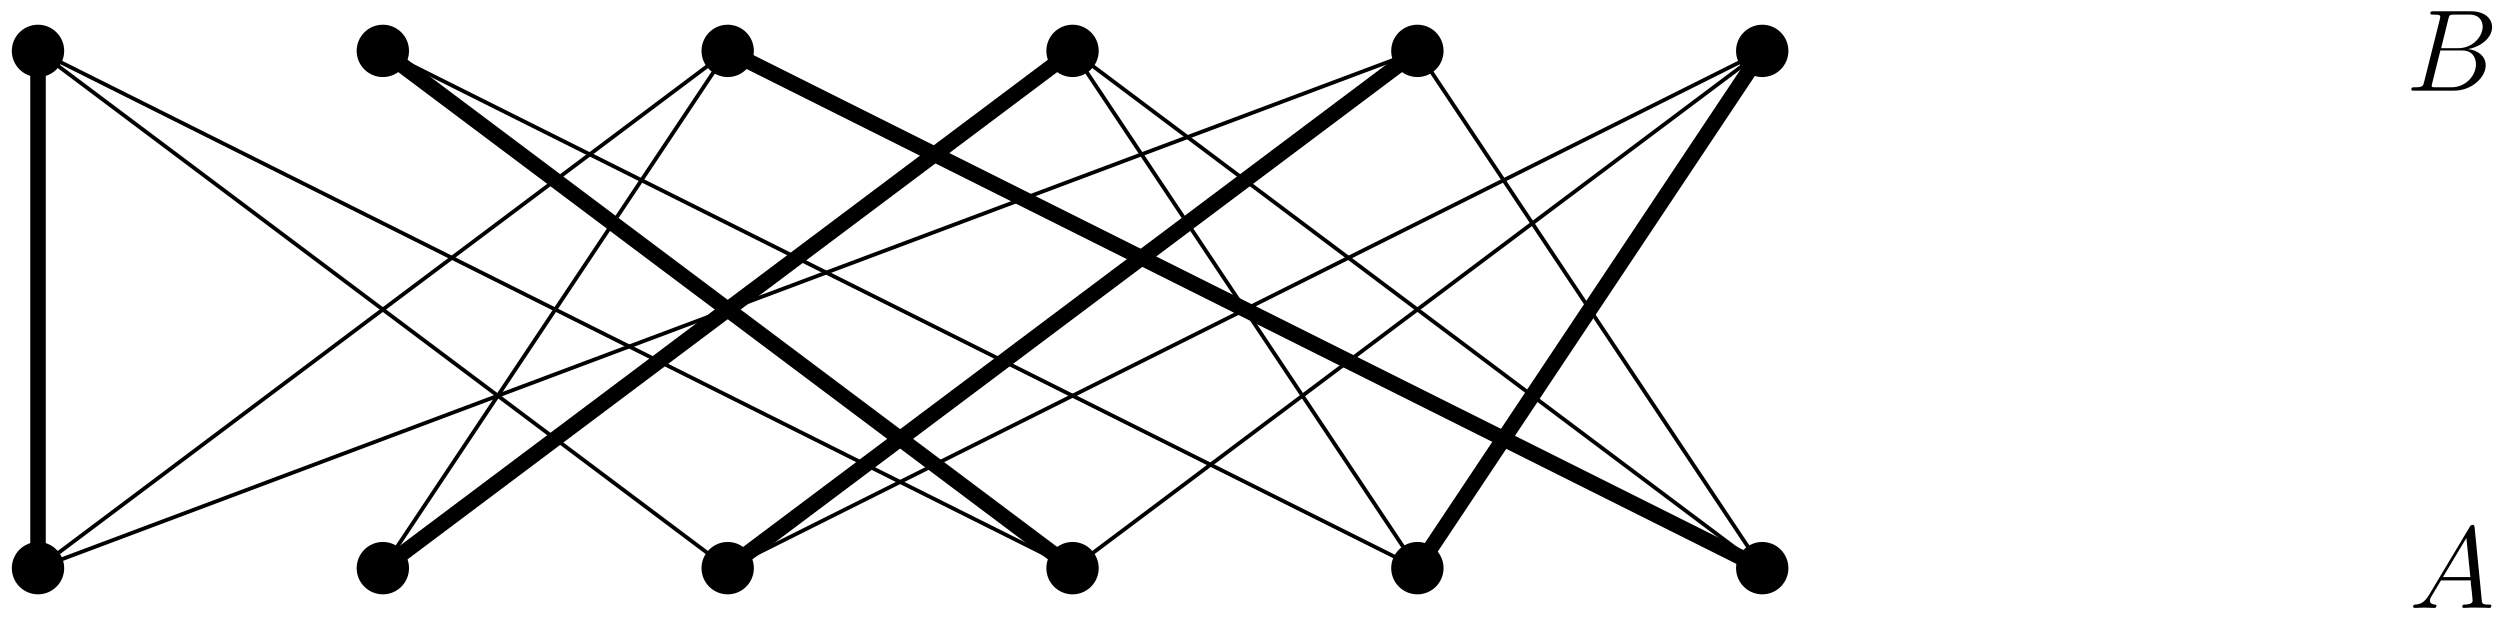
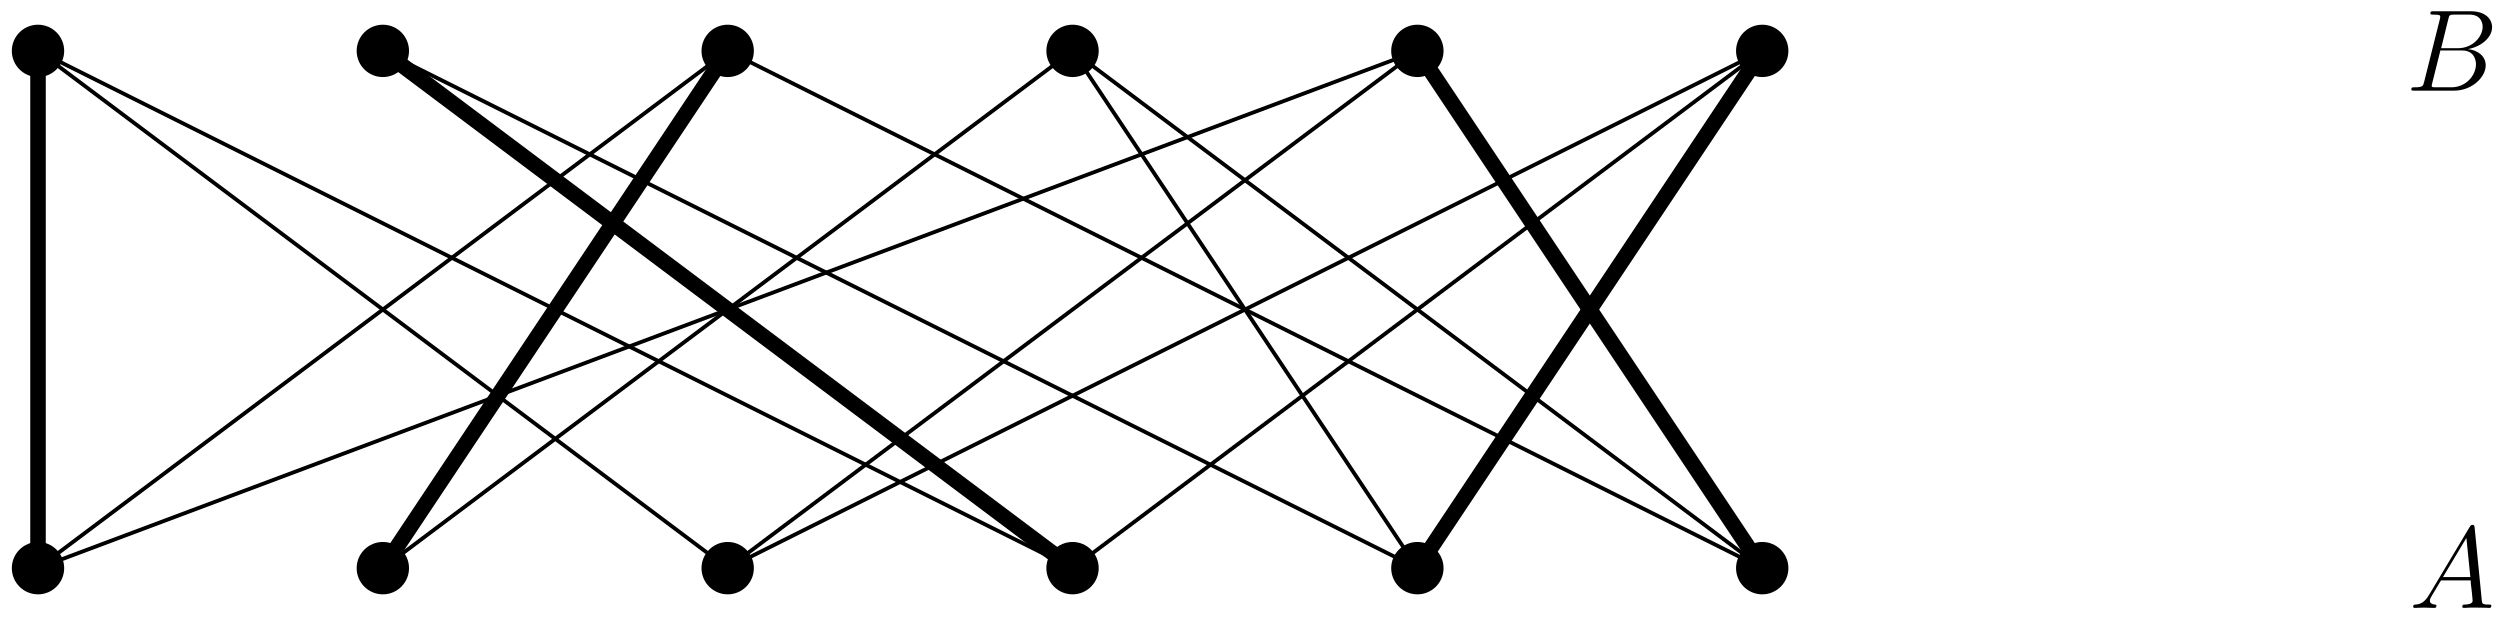
<svg xmlns="http://www.w3.org/2000/svg" xmlns:xlink="http://www.w3.org/1999/xlink" width="256.88" height="63.44" viewBox="0 0 256.88 63.44">
  <defs>
    <g>
      <g id="glyph-0-0">
        <path d="M 2.031 -1.328 C 1.609 -0.625 1.203 -0.375 0.641 -0.344 C 0.5 -0.328 0.406 -0.328 0.406 -0.125 C 0.406 -0.047 0.469 0 0.547 0 C 0.766 0 1.297 -0.031 1.516 -0.031 C 1.859 -0.031 2.25 0 2.578 0 C 2.656 0 2.797 0 2.797 -0.234 C 2.797 -0.328 2.703 -0.344 2.625 -0.344 C 2.359 -0.375 2.125 -0.469 2.125 -0.75 C 2.125 -0.922 2.203 -1.047 2.359 -1.312 L 3.266 -2.828 L 6.312 -2.828 C 6.328 -2.719 6.328 -2.625 6.328 -2.516 C 6.375 -2.203 6.516 -0.953 6.516 -0.734 C 6.516 -0.375 5.906 -0.344 5.719 -0.344 C 5.578 -0.344 5.453 -0.344 5.453 -0.125 C 5.453 0 5.562 0 5.625 0 C 5.828 0 6.078 -0.031 6.281 -0.031 L 6.953 -0.031 C 7.688 -0.031 8.219 0 8.219 0 C 8.312 0 8.438 0 8.438 -0.234 C 8.438 -0.344 8.328 -0.344 8.156 -0.344 C 7.5 -0.344 7.484 -0.453 7.453 -0.812 L 6.719 -8.266 C 6.688 -8.516 6.641 -8.531 6.516 -8.531 C 6.391 -8.531 6.328 -8.516 6.219 -8.328 Z M 3.469 -3.172 L 5.875 -7.188 L 6.281 -3.172 Z M 3.469 -3.172 " />
      </g>
      <g id="glyph-0-1">
        <path d="M 4.375 -7.344 C 4.484 -7.797 4.531 -7.812 5 -7.812 L 6.547 -7.812 C 7.906 -7.812 7.906 -6.672 7.906 -6.562 C 7.906 -5.594 6.938 -4.359 5.359 -4.359 L 3.641 -4.359 Z M 6.391 -4.266 C 7.703 -4.5 8.875 -5.422 8.875 -6.516 C 8.875 -7.453 8.062 -8.156 6.703 -8.156 L 2.875 -8.156 C 2.641 -8.156 2.531 -8.156 2.531 -7.938 C 2.531 -7.812 2.641 -7.812 2.828 -7.812 C 3.547 -7.812 3.547 -7.719 3.547 -7.594 C 3.547 -7.562 3.547 -7.5 3.5 -7.312 L 1.891 -0.891 C 1.781 -0.469 1.75 -0.344 0.922 -0.344 C 0.688 -0.344 0.578 -0.344 0.578 -0.125 C 0.578 0 0.641 0 0.891 0 L 4.984 0 C 6.812 0 8.219 -1.391 8.219 -2.594 C 8.219 -3.578 7.359 -4.172 6.391 -4.266 Z M 4.703 -0.344 L 3.078 -0.344 C 2.922 -0.344 2.891 -0.344 2.828 -0.359 C 2.688 -0.375 2.672 -0.391 2.672 -0.484 C 2.672 -0.578 2.703 -0.641 2.719 -0.75 L 3.562 -4.125 L 5.812 -4.125 C 7.219 -4.125 7.219 -2.812 7.219 -2.719 C 7.219 -1.562 6.188 -0.344 4.703 -0.344 Z M 4.703 -0.344 " />
      </g>
    </g>
    <clipPath id="clip-0">
      <path clip-rule="nonzero" d="M 0 0 L 81 0 L 81 63.441 L 0 63.441 Z M 0 0 " />
    </clipPath>
    <clipPath id="clip-1">
      <path clip-rule="nonzero" d="M 0 0 L 152 0 L 152 63.441 L 0 63.441 Z M 0 0 " />
    </clipPath>
    <clipPath id="clip-2">
-       <path clip-rule="nonzero" d="M 33 0 L 81 0 L 81 63.441 L 33 63.441 Z M 33 0 " />
+       <path clip-rule="nonzero" d="M 16 0 L 98 0 L 98 63.441 L 16 63.441 Z M 16 0 " />
    </clipPath>
    <clipPath id="clip-3">
-       <path clip-rule="nonzero" d="M 16 0 L 133 0 L 133 63.441 L 16 63.441 Z M 16 0 " />
+       <path clip-rule="nonzero" d="M 33 0 L 116 0 L 116 63.441 L 33 63.441 Z M 33 0 " />
    </clipPath>
    <clipPath id="clip-4">
      <path clip-rule="nonzero" d="M 0 0 L 81 0 L 81 63.441 L 0 63.441 Z M 0 0 " />
    </clipPath>
    <clipPath id="clip-5">
-       <path clip-rule="nonzero" d="M 52 0 L 169 0 L 169 63.441 L 52 63.441 Z M 52 0 " />
+       <path clip-rule="nonzero" d="M 69 0 L 152 0 L 152 63.441 L 69 63.441 Z M 69 0 " />
    </clipPath>
    <clipPath id="clip-6">
      <path clip-rule="nonzero" d="M 69 0 L 187 0 L 187 63.441 L 69 63.441 Z M 69 0 " />
    </clipPath>
    <clipPath id="clip-7">
      <path clip-rule="nonzero" d="M 0 0 L 116 0 L 116 63.441 L 0 63.441 Z M 0 0 " />
    </clipPath>
    <clipPath id="clip-8">
      <path clip-rule="nonzero" d="M 16 0 L 133 0 L 133 63.441 L 16 63.441 Z M 16 0 " />
    </clipPath>
    <clipPath id="clip-9">
      <path clip-rule="nonzero" d="M 104 0 L 187 0 L 187 63.441 L 104 63.441 Z M 104 0 " />
    </clipPath>
    <clipPath id="clip-10">
      <path clip-rule="nonzero" d="M 33 0 L 152 0 L 152 63.441 L 33 63.441 Z M 33 0 " />
    </clipPath>
    <clipPath id="clip-11">
      <path clip-rule="nonzero" d="M 104 0 L 152 0 L 152 63.441 L 104 63.441 Z M 104 0 " />
    </clipPath>
    <clipPath id="clip-12">
      <path clip-rule="nonzero" d="M 123 0 L 204 0 L 204 63.441 L 123 63.441 Z M 123 0 " />
    </clipPath>
    <clipPath id="clip-13">
-       <path clip-rule="nonzero" d="M 52 0 L 204 0 L 204 63.441 L 52 63.441 Z M 52 0 " />
+       <path clip-rule="nonzero" d="M 69 0 L 187 0 L 187 63.441 L 69 63.441 Z M 69 0 " />
    </clipPath>
    <clipPath id="clip-14">
      <path clip-rule="nonzero" d="M 104 0 L 187 0 L 187 63.441 L 104 63.441 Z M 104 0 " />
    </clipPath>
    <clipPath id="clip-15">
-       <path clip-rule="nonzero" d="M 140 0 L 187 0 L 187 63.441 L 140 63.441 Z M 140 0 " />
+       <path clip-rule="nonzero" d="M 123 0 L 204 0 L 204 63.441 L 123 63.441 Z M 123 0 " />
    </clipPath>
    <clipPath id="clip-16">
      <path clip-rule="nonzero" d="M 0 50 L 13 50 L 13 63.441 L 0 63.441 Z M 0 50 " />
    </clipPath>
    <clipPath id="clip-17">
      <path clip-rule="nonzero" d="M 31 50 L 48 50 L 48 63.441 L 31 63.441 Z M 31 50 " />
    </clipPath>
    <clipPath id="clip-18">
      <path clip-rule="nonzero" d="M 66 50 L 83 50 L 83 63.441 L 66 63.441 Z M 66 50 " />
    </clipPath>
    <clipPath id="clip-19">
      <path clip-rule="nonzero" d="M 102 50 L 119 50 L 119 63.441 L 102 63.441 Z M 102 50 " />
    </clipPath>
    <clipPath id="clip-20">
      <path clip-rule="nonzero" d="M 137 50 L 154 50 L 154 63.441 L 137 63.441 Z M 137 50 " />
    </clipPath>
    <clipPath id="clip-21">
      <path clip-rule="nonzero" d="M 172 50 L 190 50 L 190 63.441 L 172 63.441 Z M 172 50 " />
    </clipPath>
    <clipPath id="clip-22">
      <path clip-rule="nonzero" d="M 247 1 L 256.879 1 L 256.879 10 L 247 10 Z M 247 1 " />
    </clipPath>
  </defs>
  <path fill="none" stroke-width="1.594" stroke-linecap="butt" stroke-linejoin="miter" stroke="rgb(0%, 0%, 0%)" stroke-opacity="1" stroke-miterlimit="10" d="M 35.434 0 L 35.434 53.149 " transform="matrix(1, 0, 0, -1, -31.528, 58.379)" />
  <g clip-path="url(#clip-0)">
    <path fill="none" stroke-width="0.399" stroke-linecap="butt" stroke-linejoin="miter" stroke="rgb(0%, 0%, 0%)" stroke-opacity="1" stroke-miterlimit="10" d="M 35.434 0 L 106.301 53.149 " transform="matrix(1, 0, 0, -1, -31.528, 58.379)" />
  </g>
  <g clip-path="url(#clip-1)">
    <path fill="none" stroke-width="0.399" stroke-linecap="butt" stroke-linejoin="miter" stroke="rgb(0%, 0%, 0%)" stroke-opacity="1" stroke-miterlimit="10" d="M 35.434 0 L 177.169 53.149 " transform="matrix(1, 0, 0, -1, -31.528, 58.379)" />
  </g>
  <g clip-path="url(#clip-2)">
-     <path fill="none" stroke-width="0.399" stroke-linecap="butt" stroke-linejoin="miter" stroke="rgb(0%, 0%, 0%)" stroke-opacity="1" stroke-miterlimit="10" d="M 70.868 0 L 106.301 53.149 " transform="matrix(1, 0, 0, -1, -31.528, 58.379)" />
+     <path fill="none" stroke-width="1.594" stroke-linecap="butt" stroke-linejoin="miter" stroke="rgb(0%, 0%, 0%)" stroke-opacity="1" stroke-miterlimit="10" d="M 70.868 0 L 106.301 53.149 " transform="matrix(1, 0, 0, -1, -31.528, 58.379)" />
  </g>
  <g clip-path="url(#clip-3)">
-     <path fill="none" stroke-width="1.594" stroke-linecap="butt" stroke-linejoin="miter" stroke="rgb(0%, 0%, 0%)" stroke-opacity="1" stroke-miterlimit="10" d="M 70.868 0 L 141.735 53.149 " transform="matrix(1, 0, 0, -1, -31.528, 58.379)" />
+     <path fill="none" stroke-width="0.399" stroke-linecap="butt" stroke-linejoin="miter" stroke="rgb(0%, 0%, 0%)" stroke-opacity="1" stroke-miterlimit="10" d="M 70.868 0 L 141.735 53.149 " transform="matrix(1, 0, 0, -1, -31.528, 58.379)" />
  </g>
  <g clip-path="url(#clip-4)">
    <path fill="none" stroke-width="0.399" stroke-linecap="butt" stroke-linejoin="miter" stroke="rgb(0%, 0%, 0%)" stroke-opacity="1" stroke-miterlimit="10" d="M 106.301 0 L 35.434 53.149 " transform="matrix(1, 0, 0, -1, -31.528, 58.379)" />
  </g>
  <g clip-path="url(#clip-5)">
-     <path fill="none" stroke-width="1.594" stroke-linecap="butt" stroke-linejoin="miter" stroke="rgb(0%, 0%, 0%)" stroke-opacity="1" stroke-miterlimit="10" d="M 106.301 0 L 177.169 53.149 " transform="matrix(1, 0, 0, -1, -31.528, 58.379)" />
+     <path fill="none" stroke-width="0.399" stroke-linecap="butt" stroke-linejoin="miter" stroke="rgb(0%, 0%, 0%)" stroke-opacity="1" stroke-miterlimit="10" d="M 106.301 0 L 177.169 53.149 " transform="matrix(1, 0, 0, -1, -31.528, 58.379)" />
  </g>
  <g clip-path="url(#clip-6)">
    <path fill="none" stroke-width="0.399" stroke-linecap="butt" stroke-linejoin="miter" stroke="rgb(0%, 0%, 0%)" stroke-opacity="1" stroke-miterlimit="10" d="M 106.301 0 L 212.602 53.149 " transform="matrix(1, 0, 0, -1, -31.528, 58.379)" />
  </g>
  <g clip-path="url(#clip-7)">
    <path fill="none" stroke-width="0.399" stroke-linecap="butt" stroke-linejoin="miter" stroke="rgb(0%, 0%, 0%)" stroke-opacity="1" stroke-miterlimit="10" d="M 141.735 0 L 35.434 53.149 " transform="matrix(1, 0, 0, -1, -31.528, 58.379)" />
  </g>
  <g clip-path="url(#clip-8)">
    <path fill="none" stroke-width="1.594" stroke-linecap="butt" stroke-linejoin="miter" stroke="rgb(0%, 0%, 0%)" stroke-opacity="1" stroke-miterlimit="10" d="M 141.735 0 L 70.868 53.149 " transform="matrix(1, 0, 0, -1, -31.528, 58.379)" />
  </g>
  <g clip-path="url(#clip-9)">
    <path fill="none" stroke-width="0.399" stroke-linecap="butt" stroke-linejoin="miter" stroke="rgb(0%, 0%, 0%)" stroke-opacity="1" stroke-miterlimit="10" d="M 141.735 0 L 212.602 53.149 " transform="matrix(1, 0, 0, -1, -31.528, 58.379)" />
  </g>
  <g clip-path="url(#clip-10)">
    <path fill="none" stroke-width="0.399" stroke-linecap="butt" stroke-linejoin="miter" stroke="rgb(0%, 0%, 0%)" stroke-opacity="1" stroke-miterlimit="10" d="M 177.169 0 L 70.868 53.149 " transform="matrix(1, 0, 0, -1, -31.528, 58.379)" />
  </g>
  <g clip-path="url(#clip-11)">
    <path fill="none" stroke-width="0.399" stroke-linecap="butt" stroke-linejoin="miter" stroke="rgb(0%, 0%, 0%)" stroke-opacity="1" stroke-miterlimit="10" d="M 177.169 0 L 141.735 53.149 " transform="matrix(1, 0, 0, -1, -31.528, 58.379)" />
  </g>
  <g clip-path="url(#clip-12)">
    <path fill="none" stroke-width="1.594" stroke-linecap="butt" stroke-linejoin="miter" stroke="rgb(0%, 0%, 0%)" stroke-opacity="1" stroke-miterlimit="10" d="M 177.169 0 L 212.602 53.149 " transform="matrix(1, 0, 0, -1, -31.528, 58.379)" />
  </g>
  <g clip-path="url(#clip-13)">
-     <path fill="none" stroke-width="1.594" stroke-linecap="butt" stroke-linejoin="miter" stroke="rgb(0%, 0%, 0%)" stroke-opacity="1" stroke-miterlimit="10" d="M 212.602 0 L 106.301 53.149 " transform="matrix(1, 0, 0, -1, -31.528, 58.379)" />
+     <path fill="none" stroke-width="0.399" stroke-linecap="butt" stroke-linejoin="miter" stroke="rgb(0%, 0%, 0%)" stroke-opacity="1" stroke-miterlimit="10" d="M 212.602 0 L 106.301 53.149 " transform="matrix(1, 0, 0, -1, -31.528, 58.379)" />
  </g>
  <g clip-path="url(#clip-14)">
    <path fill="none" stroke-width="0.399" stroke-linecap="butt" stroke-linejoin="miter" stroke="rgb(0%, 0%, 0%)" stroke-opacity="1" stroke-miterlimit="10" d="M 212.602 0 L 141.735 53.149 " transform="matrix(1, 0, 0, -1, -31.528, 58.379)" />
  </g>
  <g clip-path="url(#clip-15)">
-     <path fill="none" stroke-width="0.399" stroke-linecap="butt" stroke-linejoin="miter" stroke="rgb(0%, 0%, 0%)" stroke-opacity="1" stroke-miterlimit="10" d="M 212.602 0 L 177.169 53.149 " transform="matrix(1, 0, 0, -1, -31.528, 58.379)" />
+     <path fill="none" stroke-width="1.594" stroke-linecap="butt" stroke-linejoin="miter" stroke="rgb(0%, 0%, 0%)" stroke-opacity="1" stroke-miterlimit="10" d="M 212.602 0 L 177.169 53.149 " transform="matrix(1, 0, 0, -1, -31.528, 58.379)" />
  </g>
  <path fill-rule="nonzero" fill="rgb(0%, 0%, 0%)" fill-opacity="1" d="M 6.395 58.379 C 6.395 57.004 5.281 55.887 3.906 55.887 C 2.531 55.887 1.414 57.004 1.414 58.379 C 1.414 59.754 2.531 60.871 3.906 60.871 C 5.281 60.871 6.395 59.754 6.395 58.379 Z M 6.395 58.379 " />
  <g clip-path="url(#clip-16)">
    <path fill="none" stroke-width="0.399" stroke-linecap="butt" stroke-linejoin="miter" stroke="rgb(0%, 0%, 0%)" stroke-opacity="1" stroke-miterlimit="10" d="M 37.923 0 C 37.923 1.375 36.809 2.492 35.434 2.492 C 34.059 2.492 32.942 1.375 32.942 0 C 32.942 -1.375 34.059 -2.492 35.434 -2.492 C 36.809 -2.492 37.923 -1.375 37.923 0 Z M 37.923 0 " transform="matrix(1, 0, 0, -1, -31.528, 58.379)" />
  </g>
  <path fill-rule="nonzero" fill="rgb(0%, 0%, 0%)" fill-opacity="1" stroke-width="0.399" stroke-linecap="butt" stroke-linejoin="miter" stroke="rgb(0%, 0%, 0%)" stroke-opacity="1" stroke-miterlimit="10" d="M 37.923 53.149 C 37.923 54.527 36.809 55.641 35.434 55.641 C 34.059 55.641 32.942 54.527 32.942 53.149 C 32.942 51.774 34.059 50.66 35.434 50.66 C 36.809 50.66 37.923 51.774 37.923 53.149 Z M 37.923 53.149 " transform="matrix(1, 0, 0, -1, -31.528, 58.379)" />
  <path fill-rule="nonzero" fill="rgb(0%, 0%, 0%)" fill-opacity="1" d="M 41.828 58.379 C 41.828 57.004 40.715 55.887 39.34 55.887 C 37.965 55.887 36.848 57.004 36.848 58.379 C 36.848 59.754 37.965 60.871 39.34 60.871 C 40.715 60.871 41.828 59.754 41.828 58.379 Z M 41.828 58.379 " />
  <g clip-path="url(#clip-17)">
    <path fill="none" stroke-width="0.399" stroke-linecap="butt" stroke-linejoin="miter" stroke="rgb(0%, 0%, 0%)" stroke-opacity="1" stroke-miterlimit="10" d="M 73.356 0 C 73.356 1.375 72.243 2.492 70.868 2.492 C 69.493 2.492 68.376 1.375 68.376 0 C 68.376 -1.375 69.493 -2.492 70.868 -2.492 C 72.243 -2.492 73.356 -1.375 73.356 0 Z M 73.356 0 " transform="matrix(1, 0, 0, -1, -31.528, 58.379)" />
  </g>
  <path fill-rule="nonzero" fill="rgb(0%, 0%, 0%)" fill-opacity="1" stroke-width="0.399" stroke-linecap="butt" stroke-linejoin="miter" stroke="rgb(0%, 0%, 0%)" stroke-opacity="1" stroke-miterlimit="10" d="M 73.356 53.149 C 73.356 54.527 72.243 55.641 70.868 55.641 C 69.493 55.641 68.376 54.527 68.376 53.149 C 68.376 51.774 69.493 50.66 70.868 50.66 C 72.243 50.66 73.356 51.774 73.356 53.149 Z M 73.356 53.149 " transform="matrix(1, 0, 0, -1, -31.528, 58.379)" />
  <path fill-rule="nonzero" fill="rgb(0%, 0%, 0%)" fill-opacity="1" d="M 77.262 58.379 C 77.262 57.004 76.148 55.887 74.773 55.887 C 73.398 55.887 72.281 57.004 72.281 58.379 C 72.281 59.754 73.398 60.871 74.773 60.871 C 76.148 60.871 77.262 59.754 77.262 58.379 Z M 77.262 58.379 " />
  <g clip-path="url(#clip-18)">
    <path fill="none" stroke-width="0.399" stroke-linecap="butt" stroke-linejoin="miter" stroke="rgb(0%, 0%, 0%)" stroke-opacity="1" stroke-miterlimit="10" d="M 108.79 0 C 108.79 1.375 107.676 2.492 106.301 2.492 C 104.926 2.492 103.809 1.375 103.809 0 C 103.809 -1.375 104.926 -2.492 106.301 -2.492 C 107.676 -2.492 108.79 -1.375 108.79 0 Z M 108.79 0 " transform="matrix(1, 0, 0, -1, -31.528, 58.379)" />
  </g>
  <path fill-rule="nonzero" fill="rgb(0%, 0%, 0%)" fill-opacity="1" stroke-width="0.399" stroke-linecap="butt" stroke-linejoin="miter" stroke="rgb(0%, 0%, 0%)" stroke-opacity="1" stroke-miterlimit="10" d="M 108.79 53.149 C 108.79 54.527 107.676 55.641 106.301 55.641 C 104.926 55.641 103.809 54.527 103.809 53.149 C 103.809 51.774 104.926 50.66 106.301 50.66 C 107.676 50.66 108.79 51.774 108.79 53.149 Z M 108.79 53.149 " transform="matrix(1, 0, 0, -1, -31.528, 58.379)" />
  <path fill-rule="nonzero" fill="rgb(0%, 0%, 0%)" fill-opacity="1" d="M 112.695 58.379 C 112.695 57.004 111.582 55.887 110.207 55.887 C 108.832 55.887 107.715 57.004 107.715 58.379 C 107.715 59.754 108.832 60.871 110.207 60.871 C 111.582 60.871 112.695 59.754 112.695 58.379 Z M 112.695 58.379 " />
  <g clip-path="url(#clip-19)">
    <path fill="none" stroke-width="0.399" stroke-linecap="butt" stroke-linejoin="miter" stroke="rgb(0%, 0%, 0%)" stroke-opacity="1" stroke-miterlimit="10" d="M 144.223 0 C 144.223 1.375 143.11 2.492 141.735 2.492 C 140.36 2.492 139.243 1.375 139.243 0 C 139.243 -1.375 140.36 -2.492 141.735 -2.492 C 143.11 -2.492 144.223 -1.375 144.223 0 Z M 144.223 0 " transform="matrix(1, 0, 0, -1, -31.528, 58.379)" />
  </g>
  <path fill-rule="nonzero" fill="rgb(0%, 0%, 0%)" fill-opacity="1" stroke-width="0.399" stroke-linecap="butt" stroke-linejoin="miter" stroke="rgb(0%, 0%, 0%)" stroke-opacity="1" stroke-miterlimit="10" d="M 144.223 53.149 C 144.223 54.527 143.11 55.641 141.735 55.641 C 140.36 55.641 139.243 54.527 139.243 53.149 C 139.243 51.774 140.36 50.66 141.735 50.66 C 143.11 50.66 144.223 51.774 144.223 53.149 Z M 144.223 53.149 " transform="matrix(1, 0, 0, -1, -31.528, 58.379)" />
  <path fill-rule="nonzero" fill="rgb(0%, 0%, 0%)" fill-opacity="1" d="M 148.129 58.379 C 148.129 57.004 147.016 55.887 145.641 55.887 C 144.266 55.887 143.148 57.004 143.148 58.379 C 143.148 59.754 144.266 60.871 145.641 60.871 C 147.016 60.871 148.129 59.754 148.129 58.379 Z M 148.129 58.379 " />
  <g clip-path="url(#clip-20)">
    <path fill="none" stroke-width="0.399" stroke-linecap="butt" stroke-linejoin="miter" stroke="rgb(0%, 0%, 0%)" stroke-opacity="1" stroke-miterlimit="10" d="M 179.657 0 C 179.657 1.375 178.544 2.492 177.169 2.492 C 175.794 2.492 174.676 1.375 174.676 0 C 174.676 -1.375 175.794 -2.492 177.169 -2.492 C 178.544 -2.492 179.657 -1.375 179.657 0 Z M 179.657 0 " transform="matrix(1, 0, 0, -1, -31.528, 58.379)" />
  </g>
  <path fill-rule="nonzero" fill="rgb(0%, 0%, 0%)" fill-opacity="1" stroke-width="0.399" stroke-linecap="butt" stroke-linejoin="miter" stroke="rgb(0%, 0%, 0%)" stroke-opacity="1" stroke-miterlimit="10" d="M 179.657 53.149 C 179.657 54.527 178.544 55.641 177.169 55.641 C 175.794 55.641 174.676 54.527 174.676 53.149 C 174.676 51.774 175.794 50.66 177.169 50.66 C 178.544 50.66 179.657 51.774 179.657 53.149 Z M 179.657 53.149 " transform="matrix(1, 0, 0, -1, -31.528, 58.379)" />
  <path fill-rule="nonzero" fill="rgb(0%, 0%, 0%)" fill-opacity="1" d="M 183.562 58.379 C 183.562 57.004 182.449 55.887 181.074 55.887 C 179.699 55.887 178.582 57.004 178.582 58.379 C 178.582 59.754 179.699 60.871 181.074 60.871 C 182.449 60.871 183.562 59.754 183.562 58.379 Z M 183.562 58.379 " />
  <g clip-path="url(#clip-21)">
    <path fill="none" stroke-width="0.399" stroke-linecap="butt" stroke-linejoin="miter" stroke="rgb(0%, 0%, 0%)" stroke-opacity="1" stroke-miterlimit="10" d="M 215.09 0 C 215.09 1.375 213.977 2.492 212.602 2.492 C 211.227 2.492 210.11 1.375 210.11 0 C 210.11 -1.375 211.227 -2.492 212.602 -2.492 C 213.977 -2.492 215.09 -1.375 215.09 0 Z M 215.09 0 " transform="matrix(1, 0, 0, -1, -31.528, 58.379)" />
  </g>
  <path fill-rule="nonzero" fill="rgb(0%, 0%, 0%)" fill-opacity="1" stroke-width="0.399" stroke-linecap="butt" stroke-linejoin="miter" stroke="rgb(0%, 0%, 0%)" stroke-opacity="1" stroke-miterlimit="10" d="M 215.09 53.149 C 215.09 54.527 213.977 55.641 212.602 55.641 C 211.227 55.641 210.11 54.527 210.11 53.149 C 210.11 51.774 211.227 50.66 212.602 50.66 C 213.977 50.66 215.09 51.774 215.09 53.149 Z M 215.09 53.149 " transform="matrix(1, 0, 0, -1, -31.528, 58.379)" />
  <g fill="rgb(0%, 0%, 0%)" fill-opacity="1">
    <use xlink:href="#glyph-0-0" x="247.552" y="62.464" />
  </g>
  <g clip-path="url(#clip-22)">
    <g fill="rgb(0%, 0%, 0%)" fill-opacity="1">
      <use xlink:href="#glyph-0-1" x="247.192" y="9.313" />
    </g>
  </g>
</svg>
